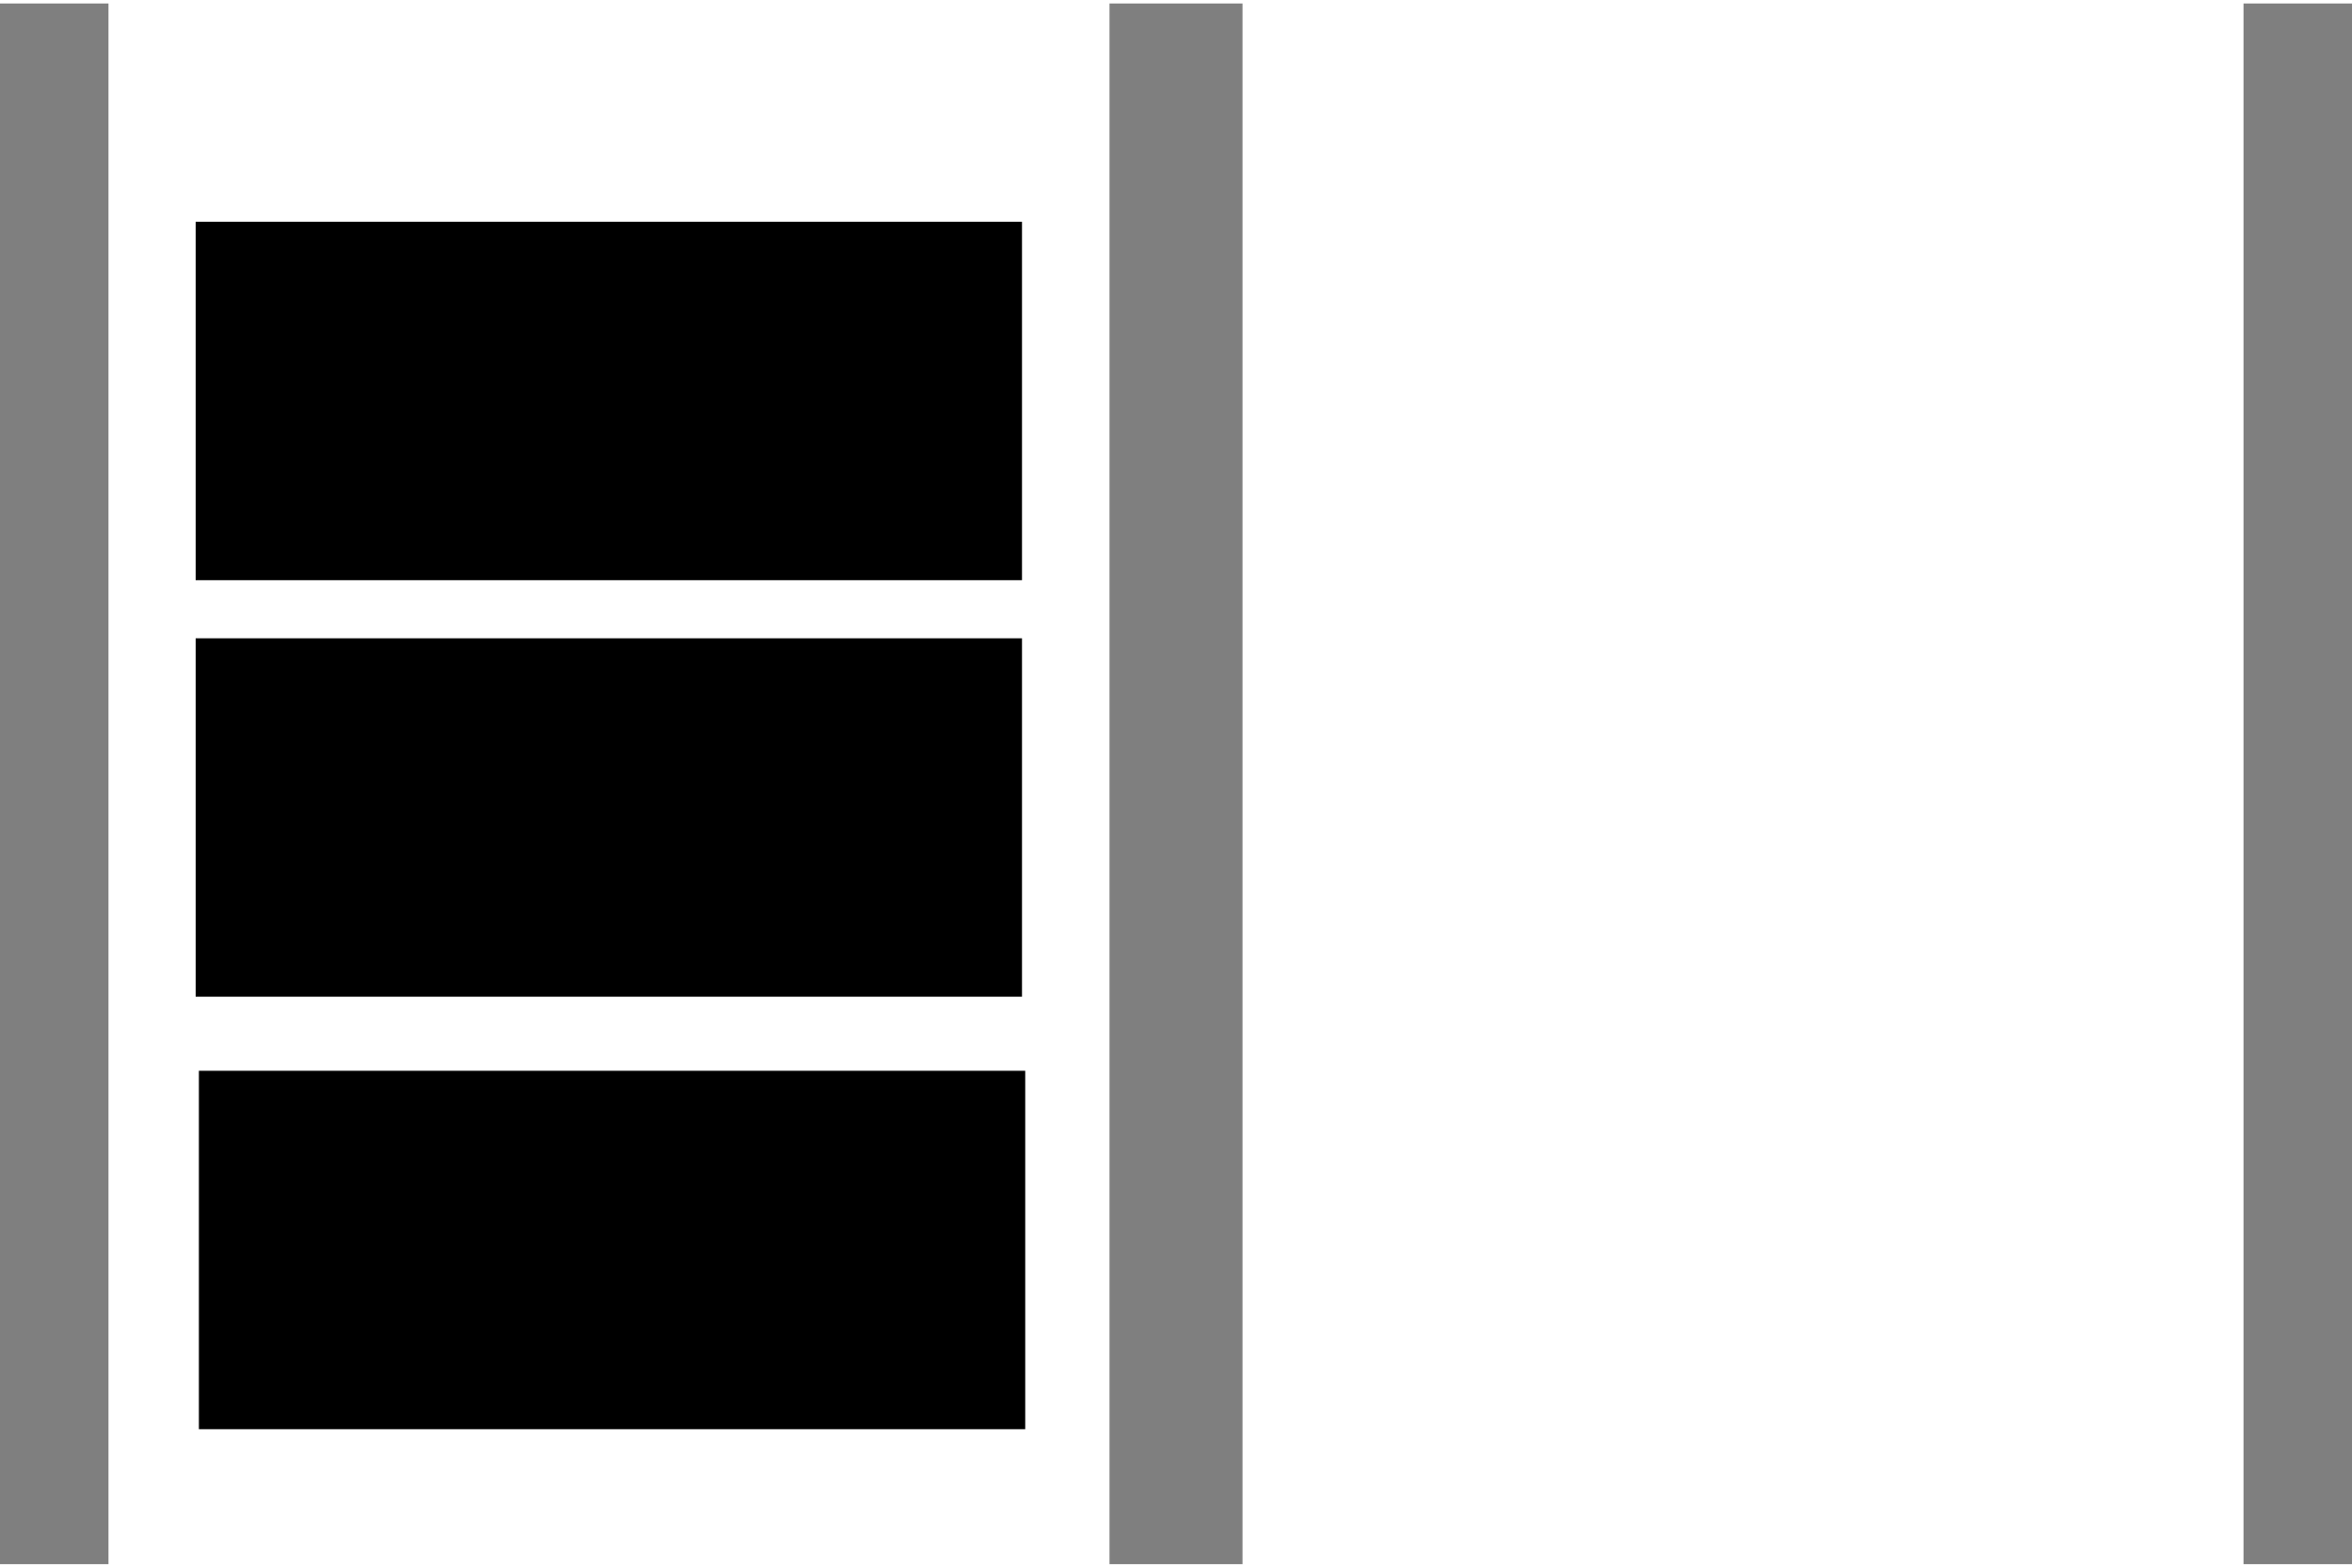
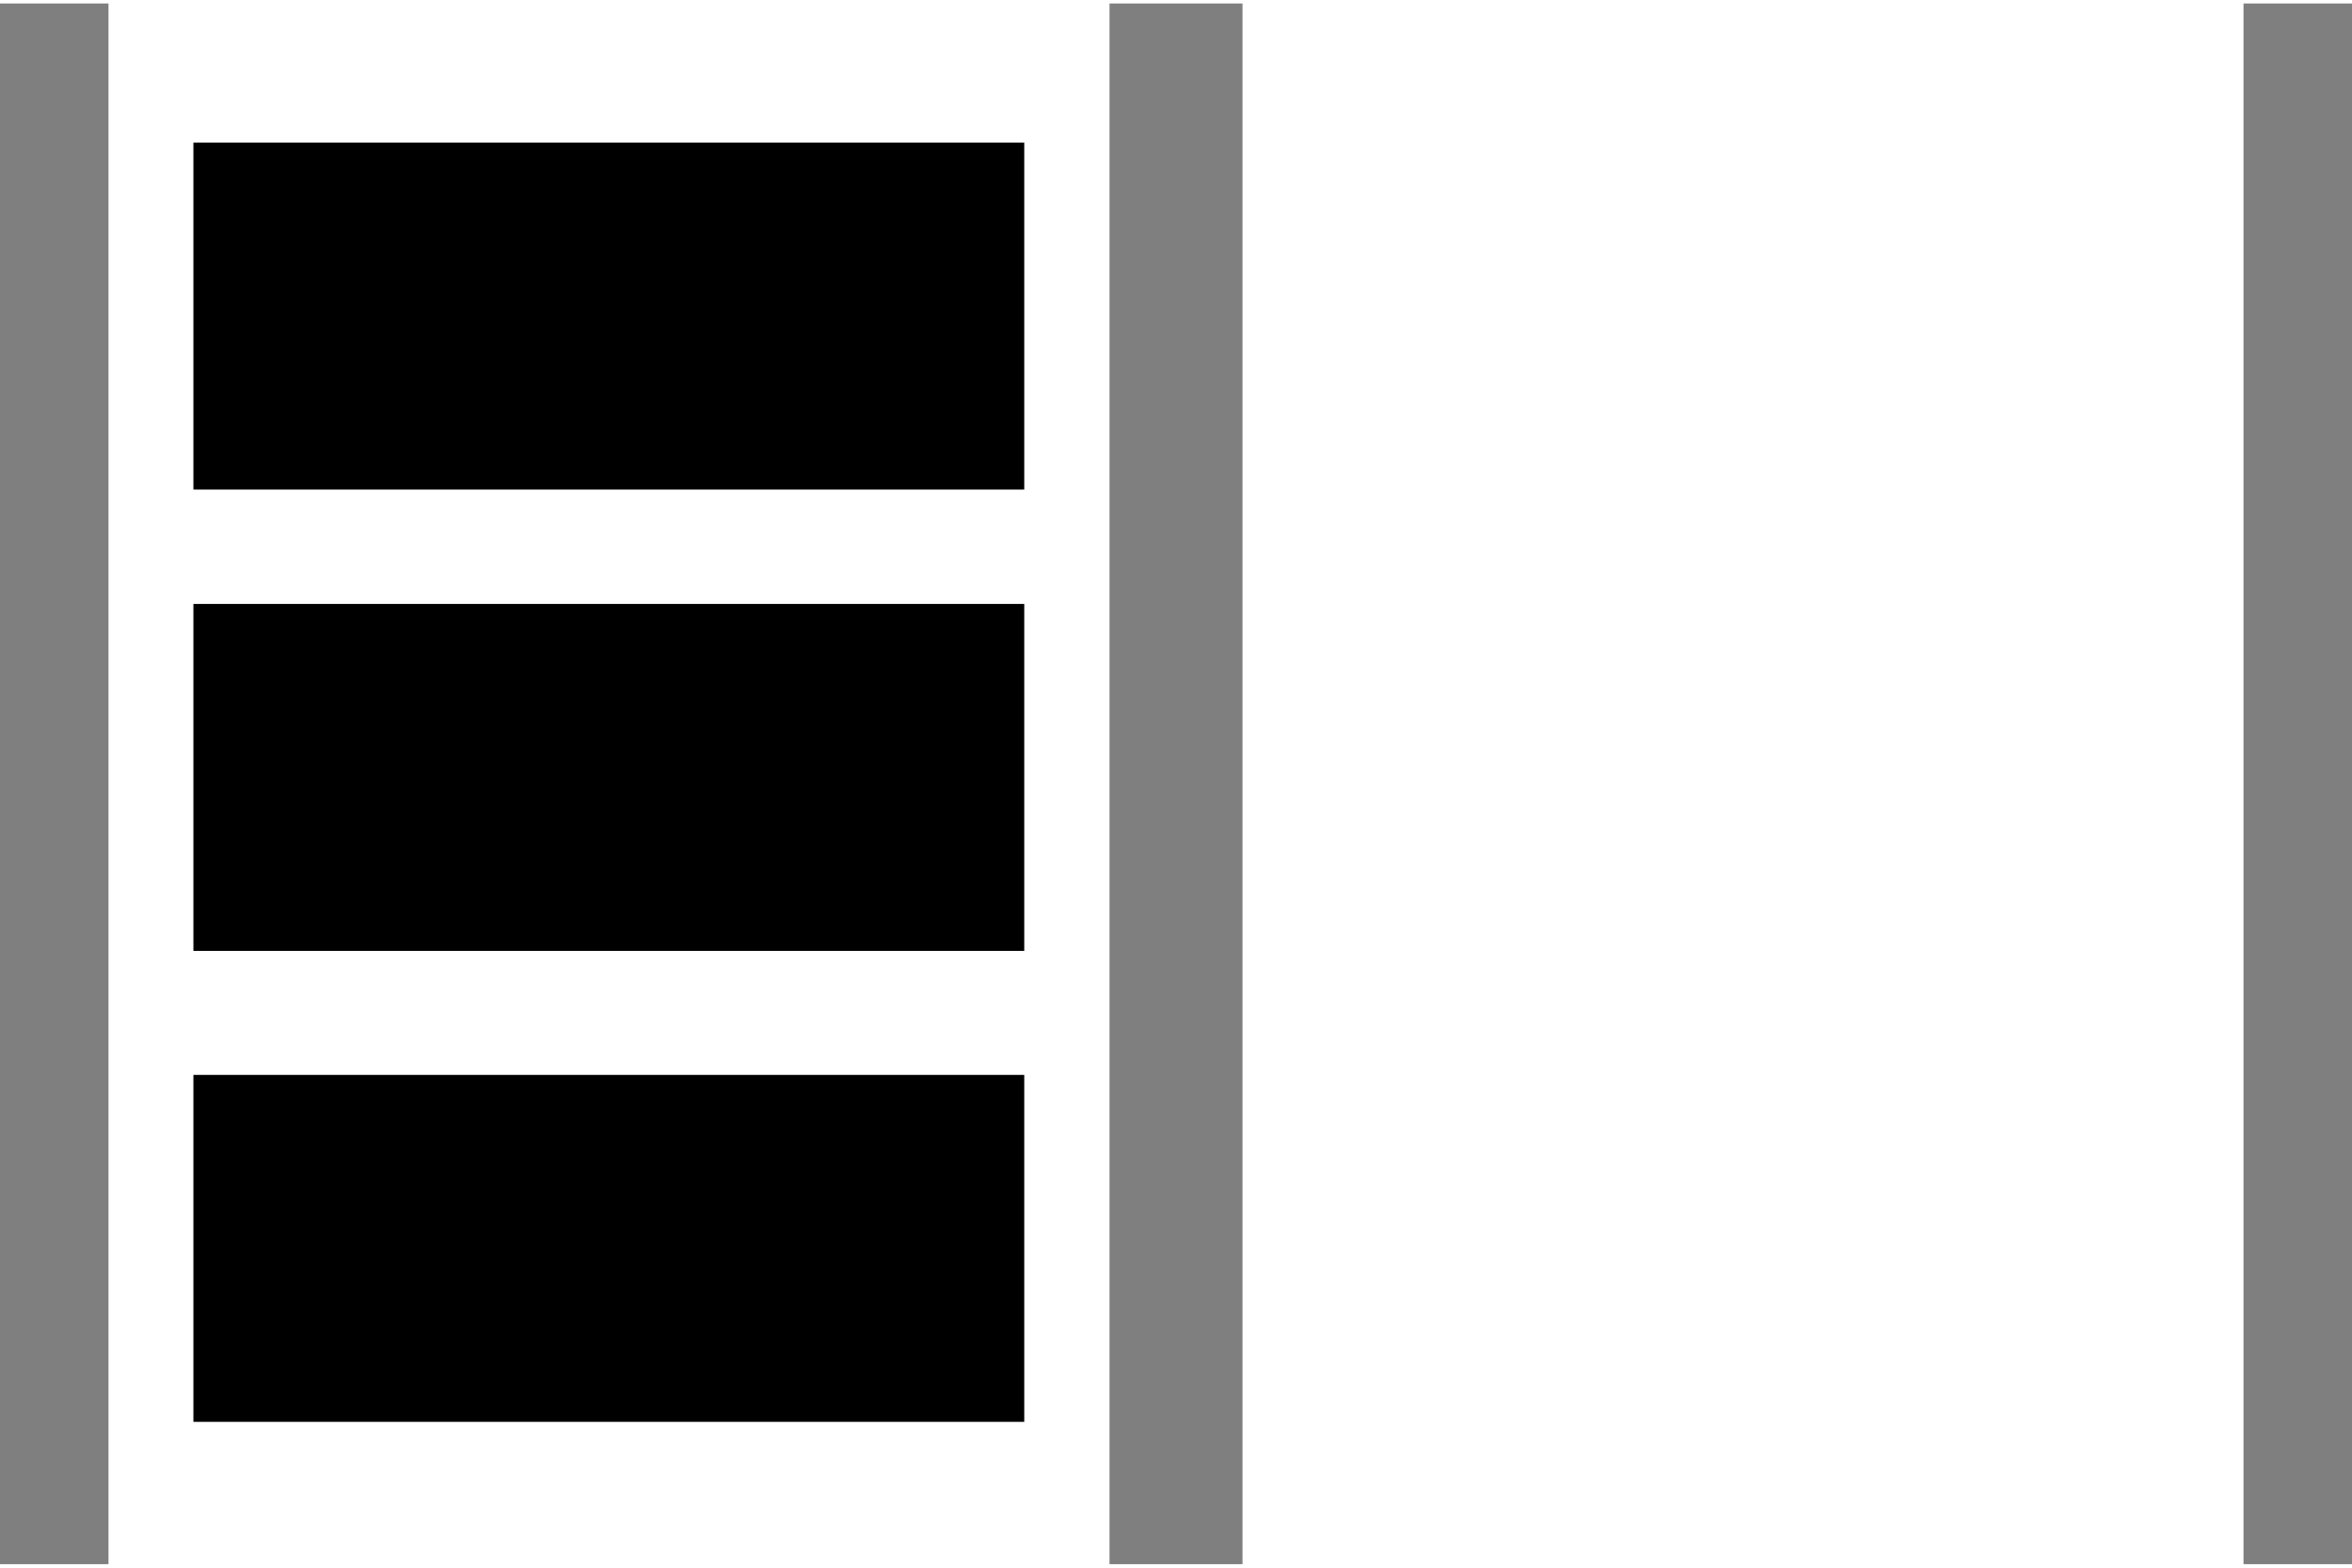
<svg xmlns="http://www.w3.org/2000/svg" style="stroke: black; fill: black;zoom: 1;" viewBox="0 0 48 32">
  <path opacity="0.5" d="M23.143 0.571h1.714v30.857h-1.714zM0 0.571h1.714v30.857h-1.714zM46.286 0.571h1.714v30.857h-1.714z" />
-   <rect x="5.493px" height="4.316px" y="6.027px" stroke-width="3px" width="13.864px" transform="" />
-   <rect x="5.493px" height="4.316px" y="14.529px" stroke-width="3px" width="13.864px" transform="" />
-   <rect x="5.559px" height="4.316px" y="23.357px" stroke-width="3px" width="13.864px" transform="" />
+   <rect x="4.447px" height="6.082px" y="3.411px" stroke-width="none" width="15.956px" transform="" />
+   <rect x="4.447px" height="6.082px" y="12.828px" stroke-width="none" width="15.956px" transform="" />
+   <rect height="6.082px" x="4.447px" y="22.441px" stroke-width="none" width="15.956px" transform="" />
</svg>
